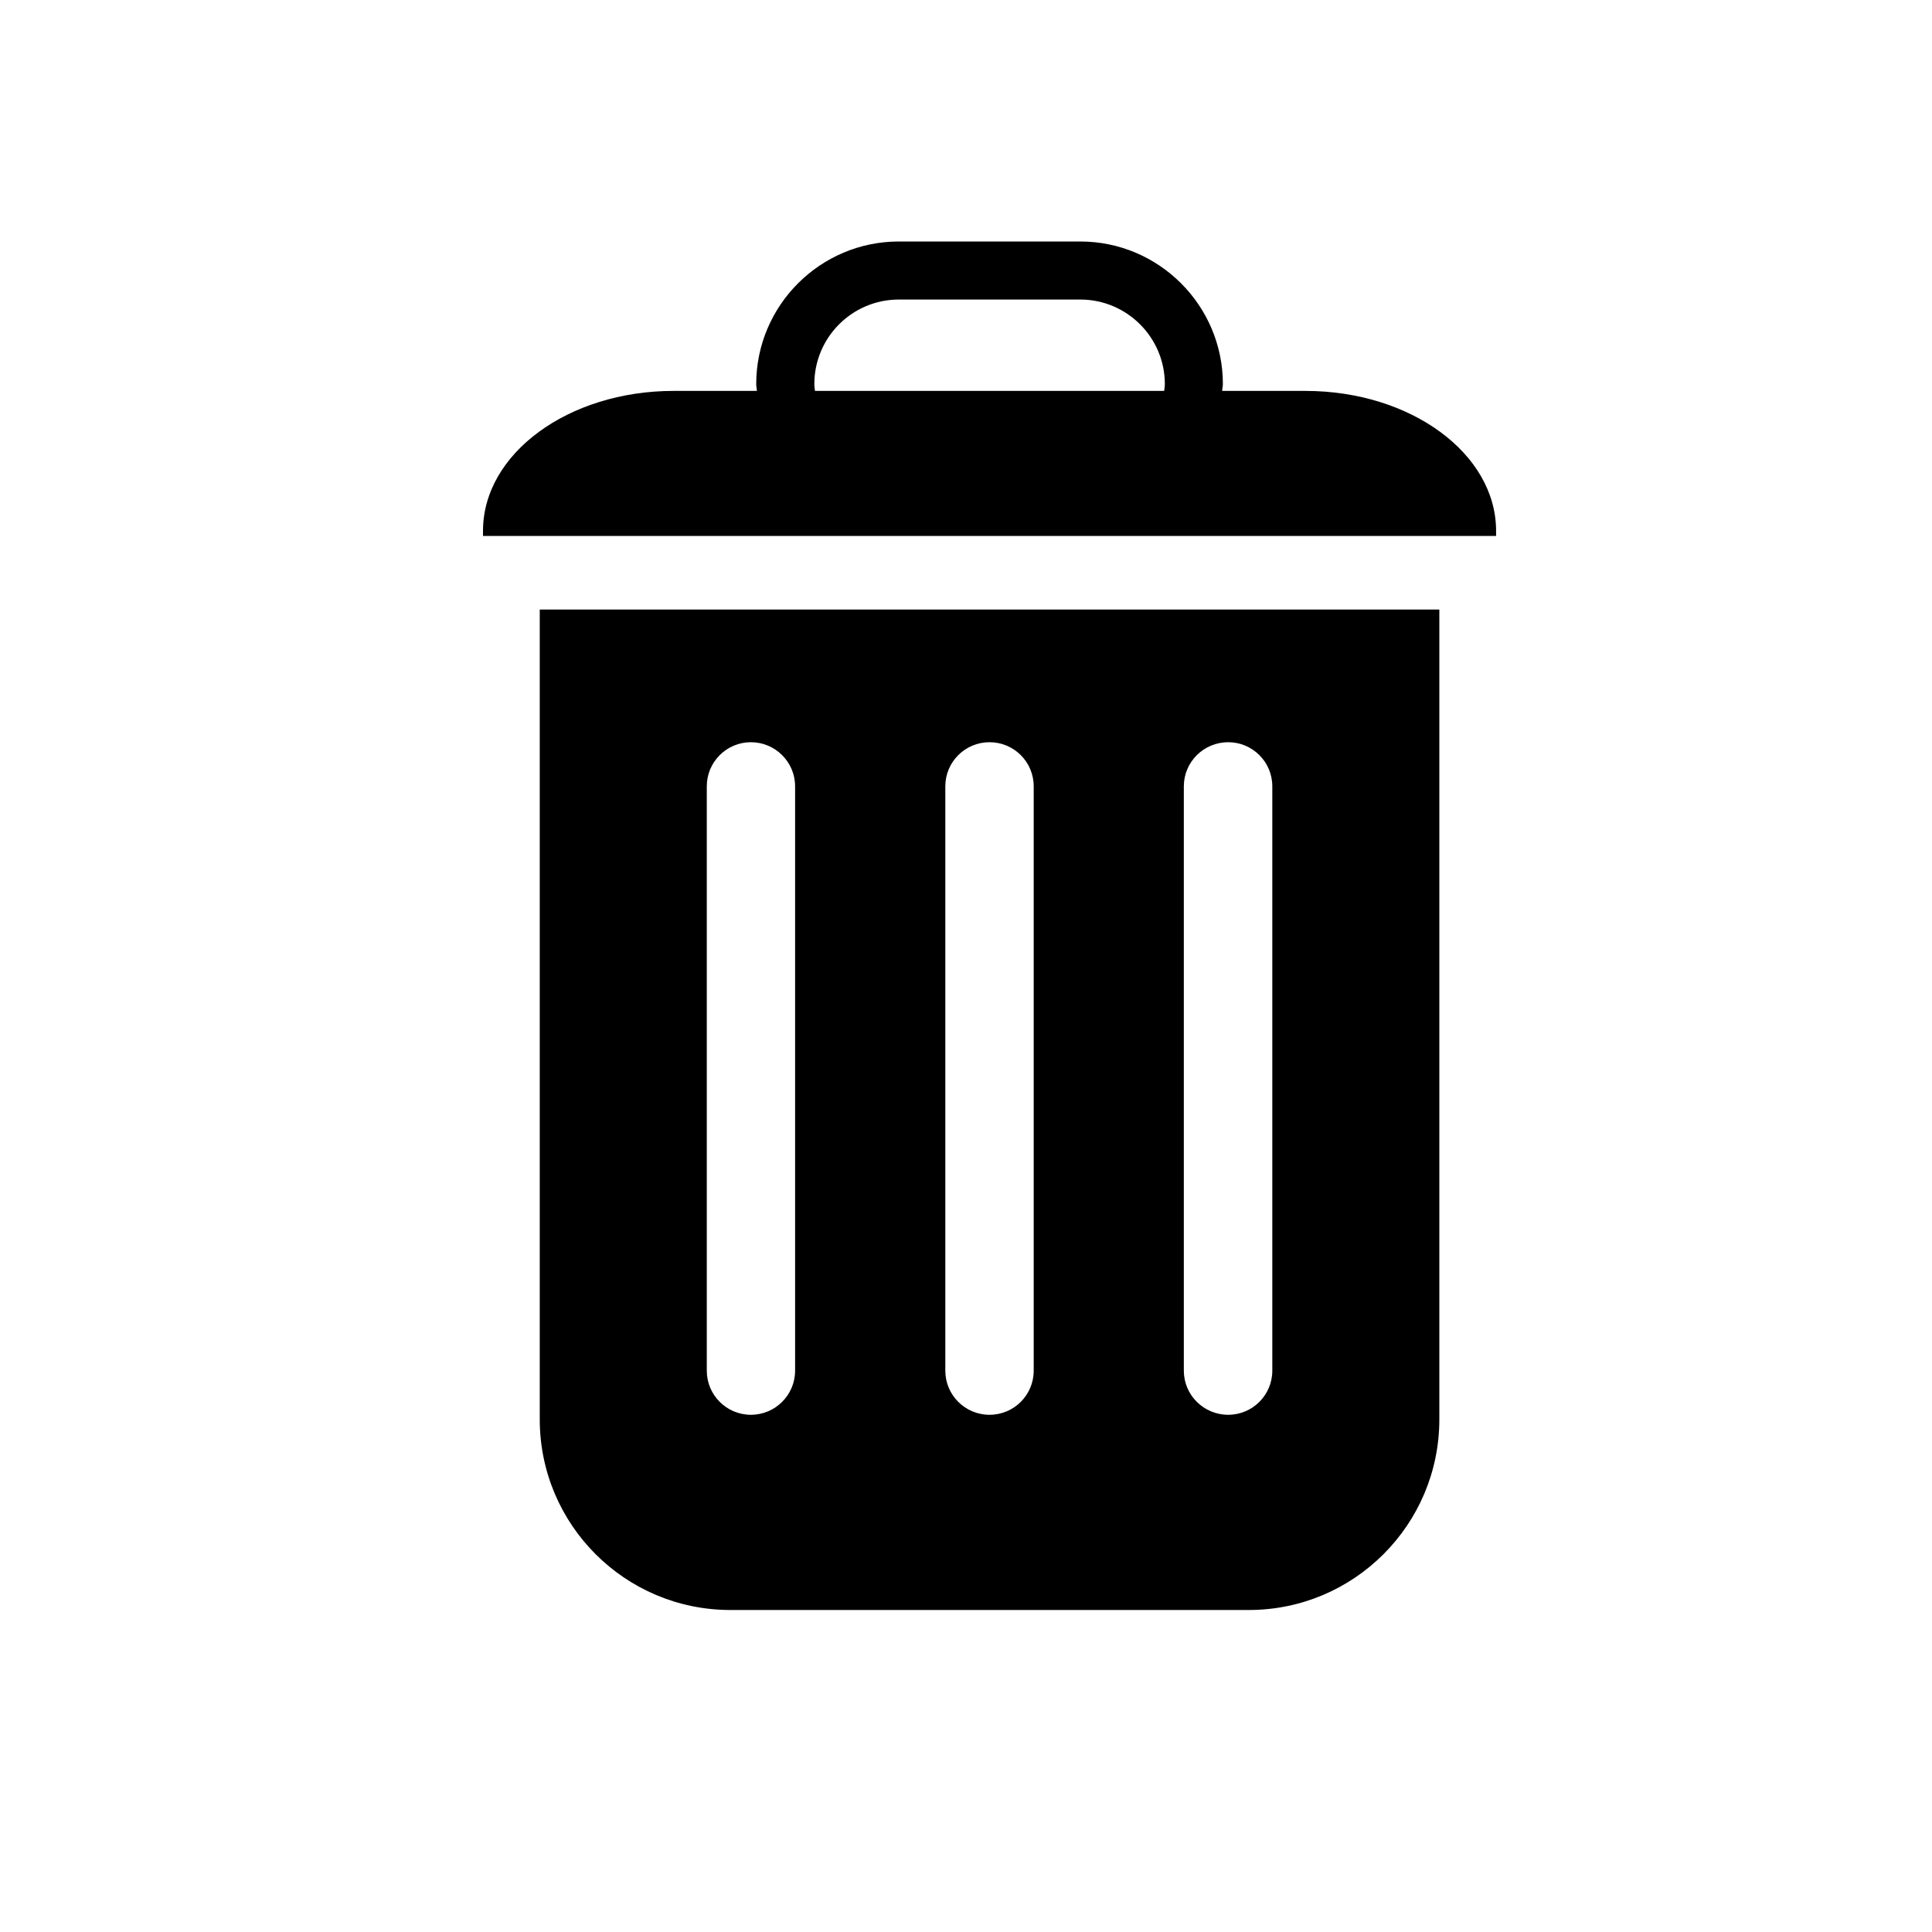
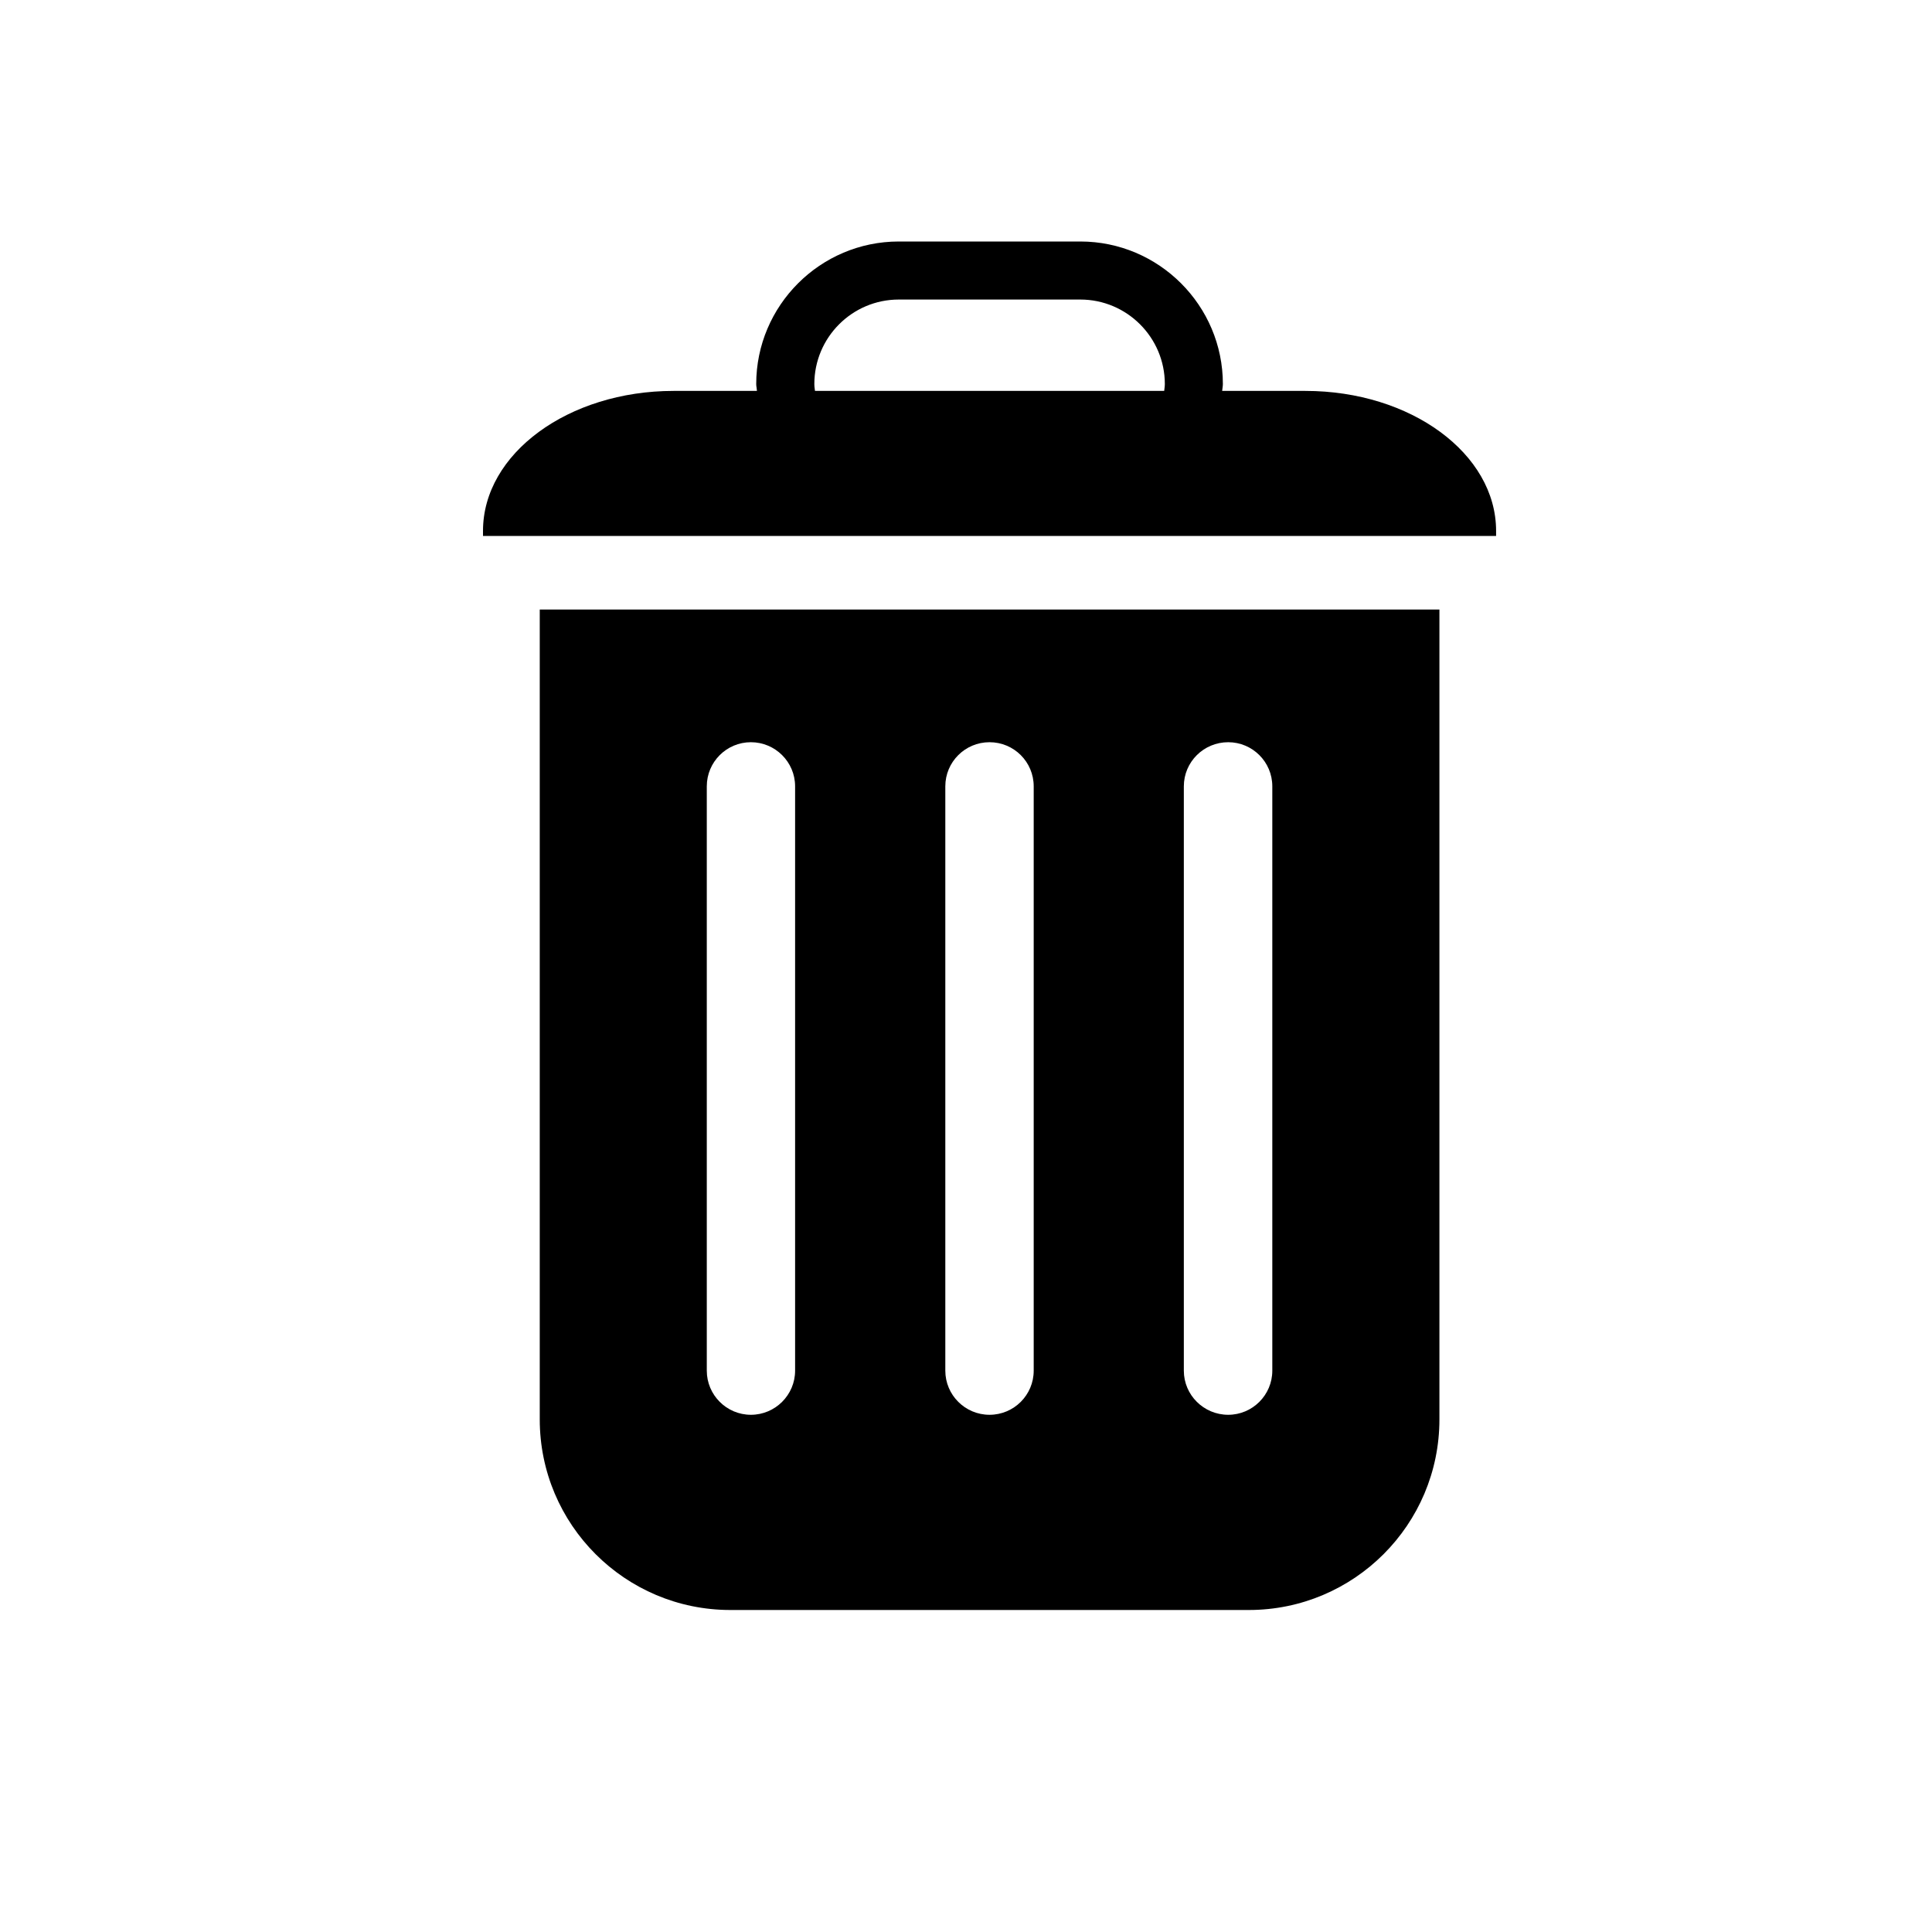
- <svg xmlns="http://www.w3.org/2000/svg" width="24" height="24" viewBox="0 0 24 24">
-   <path d="M6.705,7.572 L6.705,17.632 C6.705,18.94 7.765,20 9.073,20 L15.513,20 C16.82,20 17.88,18.94 17.88,17.632 L17.88,7.572 L6.705,7.572 Z M9.877,17.027 C9.877,17.33 9.63,17.575 9.328,17.575 C9.026,17.575 8.78,17.33 8.78,17.027 L8.78,9.768 C8.78,9.465 9.026,9.22 9.328,9.22 C9.63,9.22 9.877,9.465 9.877,9.768 L9.877,17.027 Z M12.841,17.027 C12.841,17.33 12.596,17.575 12.292,17.575 C11.989,17.575 11.743,17.33 11.743,17.027 L11.743,9.768 C11.743,9.465 11.989,9.22 12.292,9.22 C12.596,9.22 12.841,9.465 12.841,9.768 L12.841,17.027 Z M15.805,17.027 C15.805,17.33 15.559,17.575 15.257,17.575 C14.953,17.575 14.706,17.33 14.706,17.027 L14.706,9.768 C14.706,9.465 14.953,9.22 15.257,9.22 C15.559,9.22 15.805,9.465 15.805,9.768 L15.805,17.027 Z M16.216,4.856 C17.525,4.856 18.585,5.635 18.585,6.595 L18.585,6.658 L6,6.658 L6,6.595 C6,5.635 7.06,4.856 8.368,4.856 L9.403,4.856 C9.401,4.827 9.394,4.8 9.394,4.771 C9.394,3.795 10.189,3 11.165,3 L13.42,3 C14.396,3 15.191,3.795 15.191,4.771 C15.191,4.8 15.183,4.827 15.182,4.856 L16.216,4.856 Z M10.116,4.771 C10.116,4.8 10.121,4.828 10.124,4.856 L14.462,4.856 C14.464,4.828 14.47,4.8 14.47,4.771 C14.47,4.192 13.999,3.721 13.42,3.721 L11.165,3.721 C10.586,3.721 10.116,4.192 10.116,4.771 Z" />
+ <svg xmlns="http://www.w3.org/2000/svg" width="24" height="24" viewBox="0 0 24 24" fill="none">
+   <g id="delete">
+     <path id="delete_2" fill-rule="evenodd" clip-rule="evenodd" d="M16.216 4.856H15.182C15.183 4.843 15.185 4.829 15.187 4.816C15.189 4.801 15.191 4.786 15.191 4.771C15.191 3.795 14.396 3 13.42 3H11.165C10.19 3 9.394 3.795 9.394 4.771C9.394 4.787 9.396 4.803 9.399 4.819V4.819C9.4 4.831 9.402 4.844 9.403 4.856H8.368C7.06 4.856 6 5.635 6 6.595V6.658H18.585V6.595C18.585 5.635 17.525 4.856 16.216 4.856ZM6.705 17.632V7.572H17.881V17.632C17.881 18.94 16.82 20 15.513 20H9.073C7.765 20 6.705 18.939 6.705 17.632ZM9.328 17.575C9.63 17.575 9.877 17.329 9.877 17.027V9.768C9.877 9.465 9.63 9.22 9.328 9.22C9.026 9.22 8.78 9.465 8.78 9.768V17.027C8.78 17.329 9.026 17.575 9.328 17.575ZM12.841 17.027C12.841 17.329 12.596 17.575 12.292 17.575C11.989 17.575 11.743 17.329 11.743 17.027V9.768C11.743 9.465 11.989 9.22 12.292 9.22C12.596 9.22 12.841 9.465 12.841 9.768V17.027ZM15.257 17.575C15.559 17.575 15.805 17.329 15.805 17.027V9.768C15.805 9.465 15.559 9.22 15.257 9.22C14.953 9.22 14.706 9.465 14.706 9.768V17.027C14.706 17.329 14.953 17.575 15.257 17.575ZM11.165 3.721C10.586 3.721 10.116 4.192 10.116 4.771C10.116 4.792 10.118 4.812 10.121 4.832C10.122 4.84 10.123 4.848 10.124 4.856H14.462C14.463 4.845 14.464 4.833 14.466 4.822C14.468 4.805 14.47 4.788 14.47 4.771C14.47 4.192 13.999 3.721 13.42 3.721H11.165Z" fill="black" />
+   </g>
</svg>
